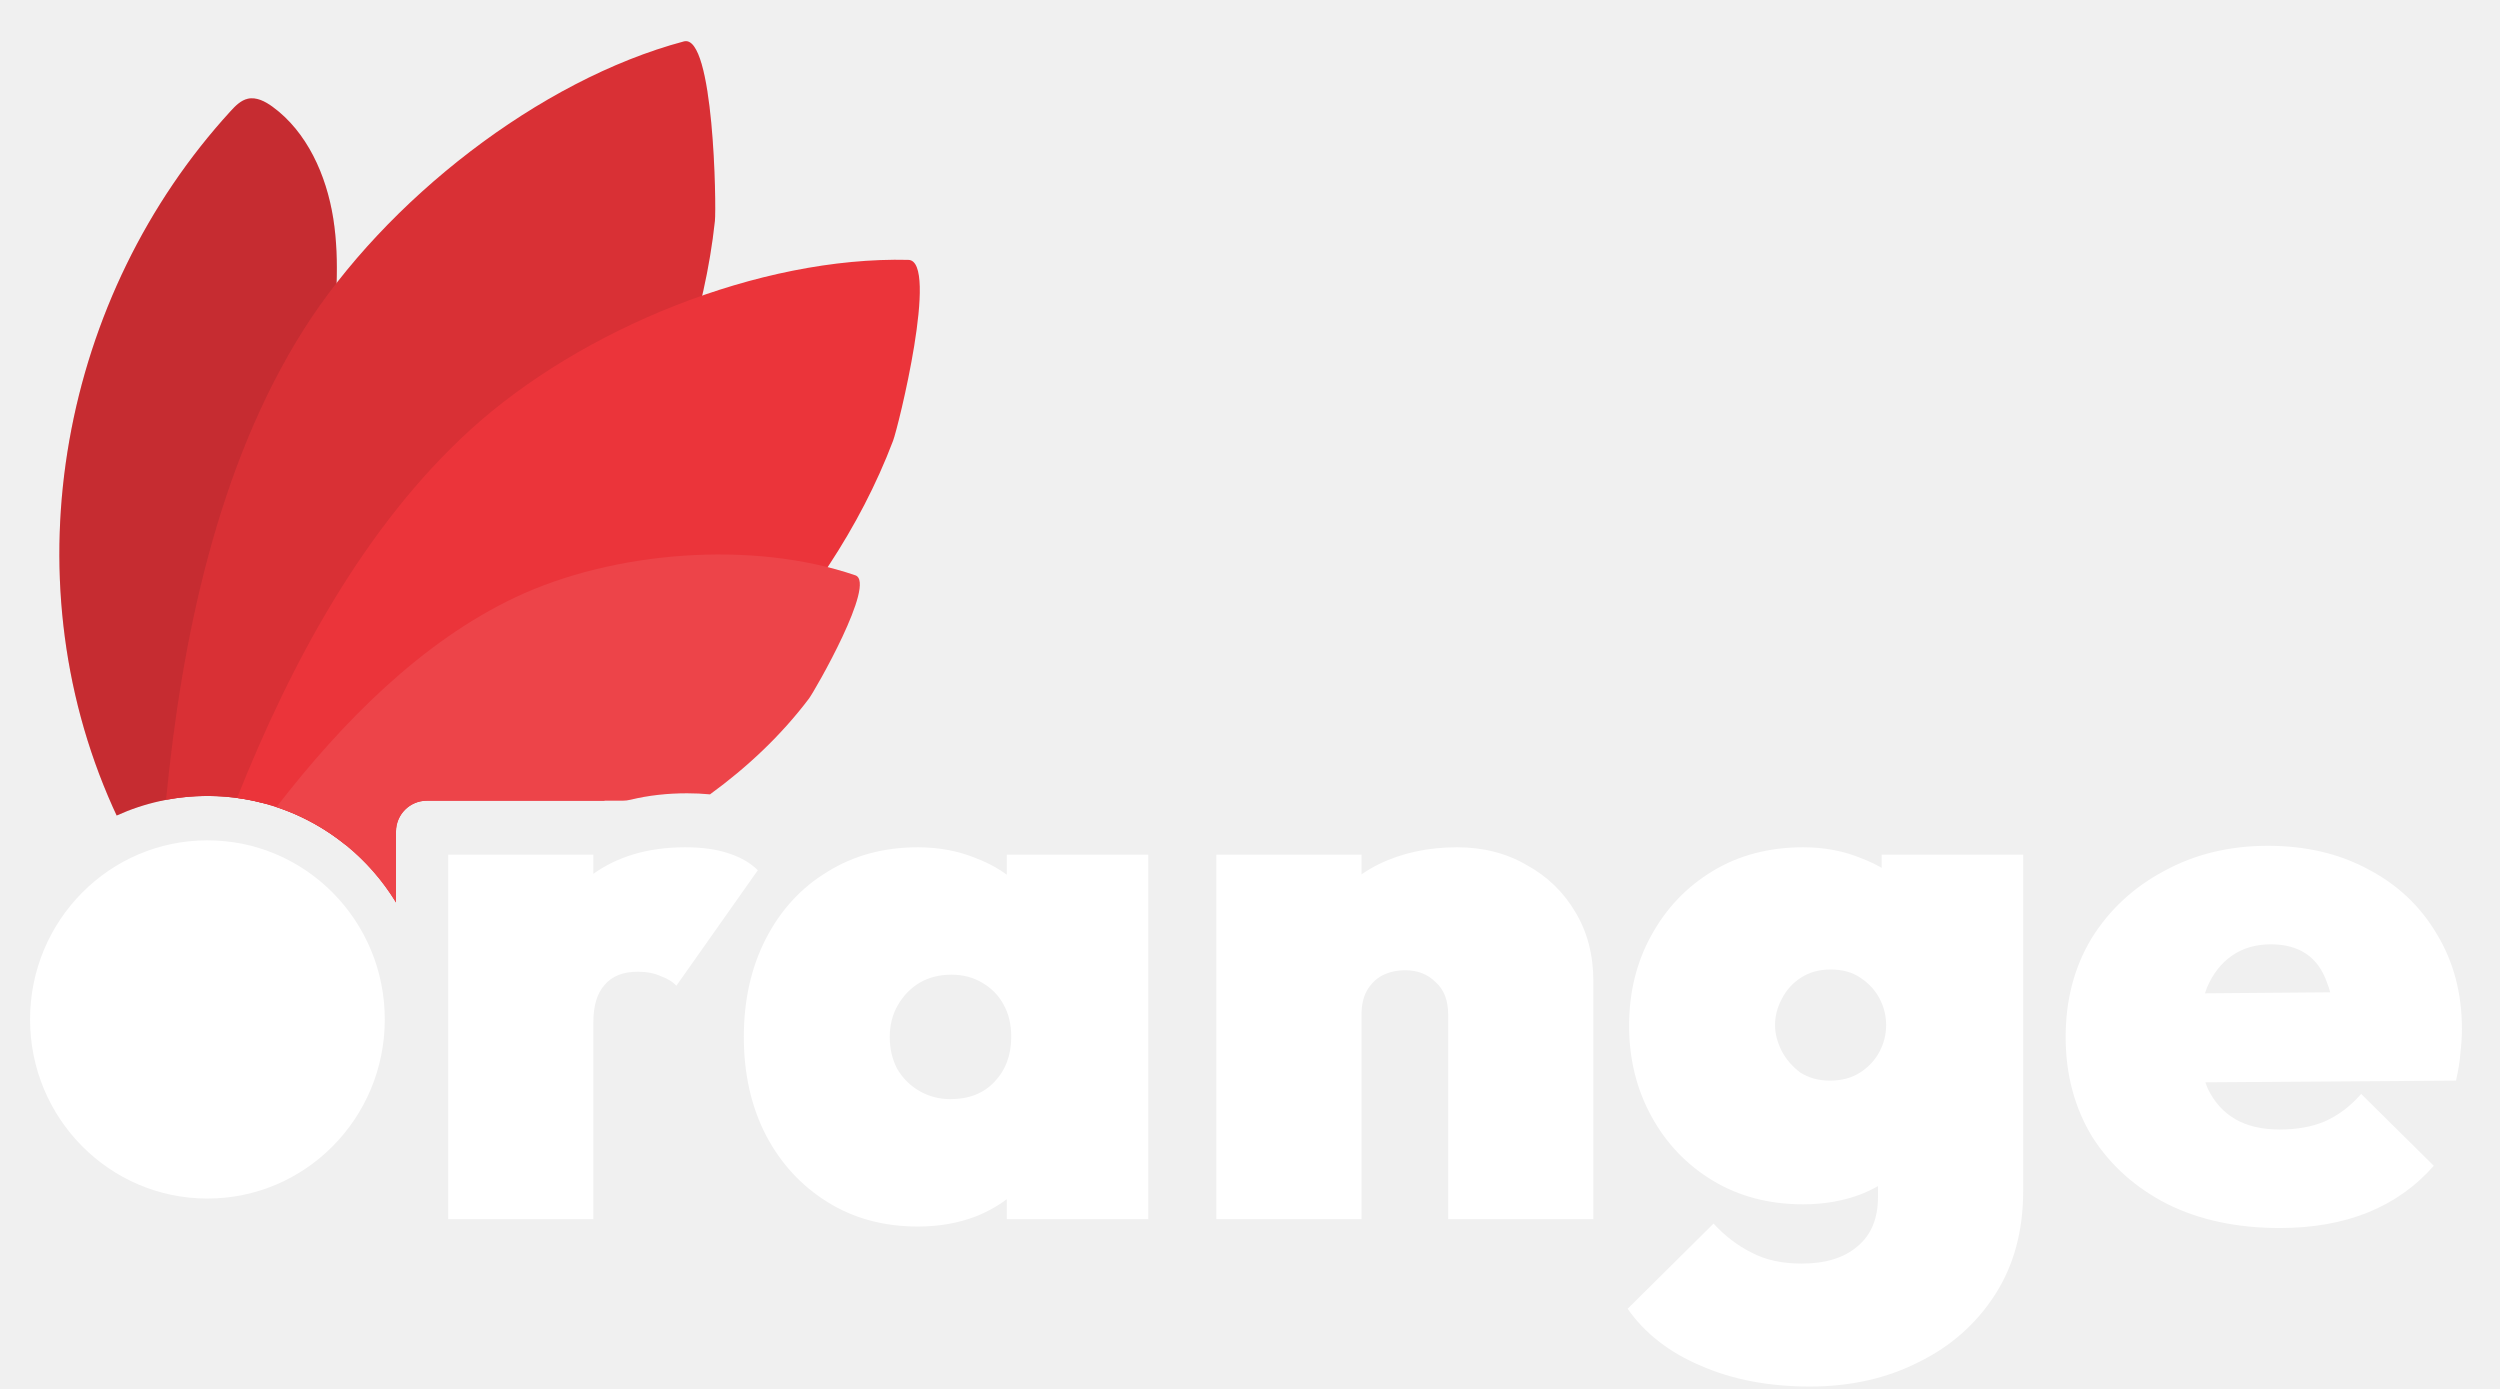
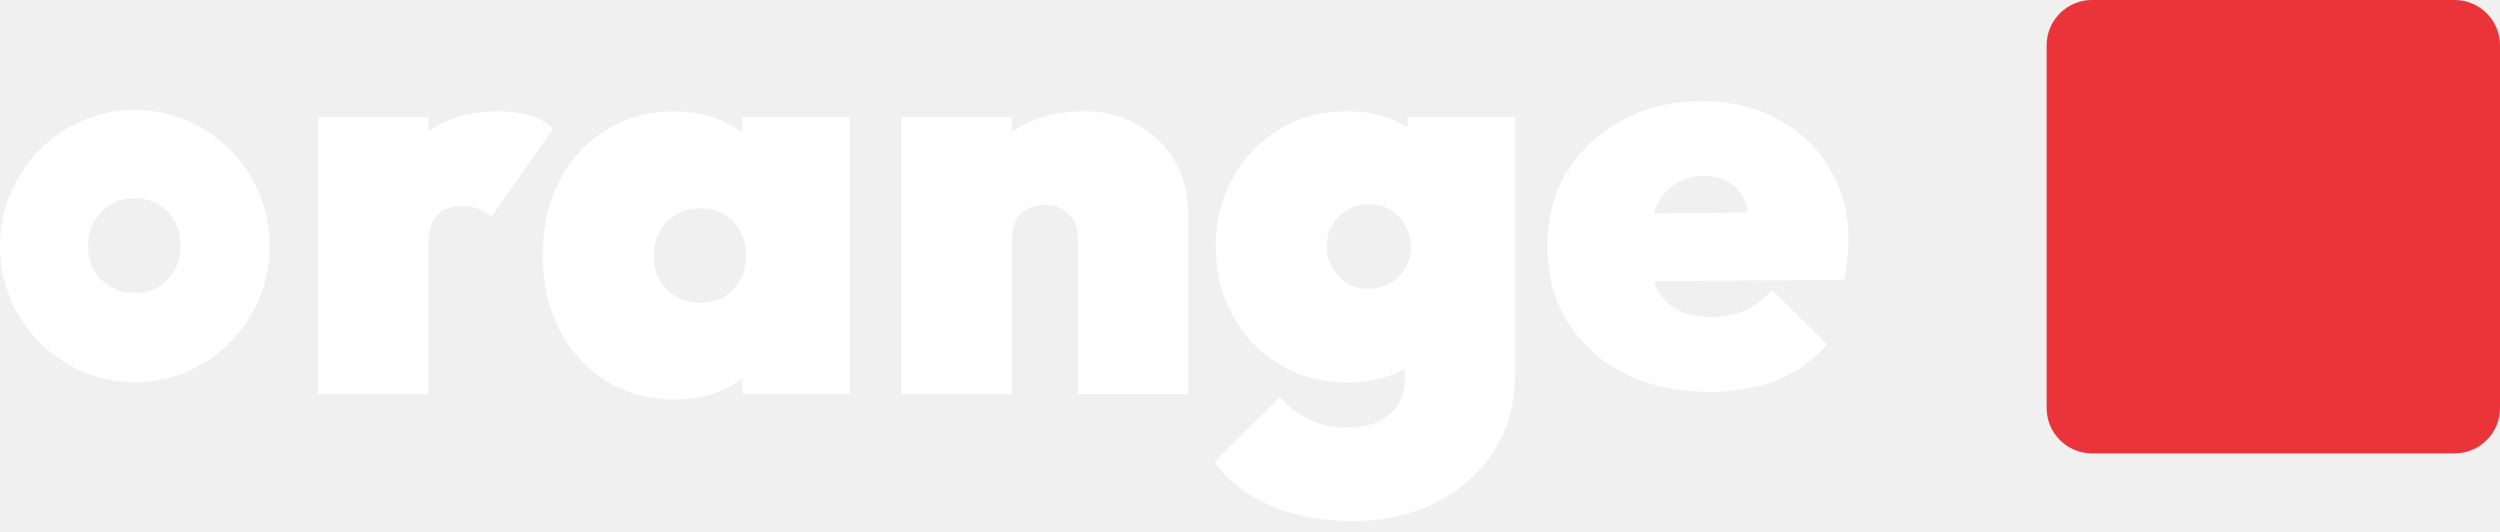
- <svg xmlns="http://www.w3.org/2000/svg" width="81" height="45" viewBox="0 0 81 45" fill="none">
-   <path d="M73.862 39.788C72.487 39.788 71.278 39.532 70.239 39.02C69.198 38.492 68.382 37.764 67.79 36.836C67.215 35.892 66.927 34.812 66.927 33.596C66.927 32.396 67.207 31.332 67.766 30.404C68.343 29.476 69.126 28.748 70.118 28.22C71.111 27.676 72.231 27.404 73.478 27.404C74.71 27.404 75.799 27.66 76.743 28.172C77.686 28.668 78.422 29.364 78.951 30.26C79.495 31.156 79.766 32.18 79.766 33.332C79.766 33.572 79.751 33.828 79.719 34.1C79.703 34.356 79.654 34.66 79.575 35.012L68.918 35.084V32.204L77.823 32.132L75.638 33.404C75.638 32.764 75.558 32.244 75.398 31.844C75.254 31.428 75.031 31.116 74.727 30.908C74.422 30.7 74.038 30.596 73.575 30.596C73.094 30.596 72.678 30.716 72.326 30.956C71.975 31.196 71.703 31.54 71.51 31.988C71.335 32.436 71.246 32.98 71.246 33.62C71.246 34.276 71.343 34.828 71.534 35.276C71.743 35.708 72.038 36.036 72.422 36.26C72.806 36.484 73.287 36.596 73.862 36.596C74.422 36.596 74.91 36.508 75.326 36.332C75.758 36.14 76.15 35.844 76.502 35.444L78.855 37.772C78.263 38.444 77.55 38.948 76.719 39.284C75.886 39.62 74.934 39.788 73.862 39.788Z" fill="white" />
-   <path d="M58.639 44.924C57.311 44.924 56.135 44.7 55.111 44.252C54.087 43.82 53.295 43.204 52.735 42.404L55.519 39.644C55.887 40.044 56.295 40.356 56.743 40.58C57.191 40.82 57.735 40.94 58.375 40.94C59.143 40.94 59.743 40.756 60.175 40.388C60.623 40.02 60.847 39.484 60.847 38.78V35.66L61.615 33.116L60.967 30.596V27.692H65.551V38.588C65.551 39.884 65.247 41.004 64.639 41.948C64.031 42.892 63.207 43.62 62.167 44.132C61.127 44.66 59.951 44.924 58.639 44.924ZM58.423 39.02C57.319 39.02 56.343 38.764 55.495 38.252C54.647 37.74 53.983 37.044 53.503 36.164C53.023 35.284 52.783 34.308 52.783 33.236C52.783 32.148 53.023 31.172 53.503 30.308C53.983 29.428 54.647 28.732 55.495 28.22C56.343 27.708 57.319 27.452 58.423 27.452C59.111 27.452 59.743 27.572 60.319 27.812C60.911 28.036 61.399 28.356 61.783 28.772C62.183 29.188 62.439 29.668 62.551 30.212V36.26C62.439 36.804 62.183 37.284 61.783 37.7C61.399 38.116 60.911 38.444 60.319 38.684C59.743 38.908 59.111 39.02 58.423 39.02ZM59.287 35.012C59.671 35.012 59.999 34.924 60.271 34.748C60.543 34.572 60.751 34.348 60.895 34.076C61.039 33.804 61.111 33.516 61.111 33.212C61.111 32.908 61.039 32.62 60.895 32.348C60.751 32.076 60.543 31.852 60.271 31.676C60.015 31.5 59.695 31.412 59.311 31.412C58.943 31.412 58.623 31.5 58.351 31.676C58.079 31.852 57.871 32.084 57.727 32.372C57.583 32.644 57.511 32.924 57.511 33.212C57.511 33.484 57.583 33.764 57.727 34.052C57.871 34.324 58.071 34.556 58.327 34.748C58.599 34.924 58.919 35.012 59.287 35.012Z" fill="white" />
-   <path d="M46.921 39.5V32.876C46.921 32.412 46.785 32.06 46.513 31.82C46.257 31.564 45.929 31.436 45.529 31.436C45.257 31.436 45.009 31.492 44.785 31.604C44.577 31.716 44.409 31.884 44.281 32.108C44.169 32.316 44.113 32.572 44.113 32.876L42.289 32.06C42.289 31.1 42.497 30.276 42.913 29.588C43.345 28.9 43.929 28.372 44.665 28.004C45.417 27.636 46.265 27.452 47.209 27.452C48.057 27.452 48.809 27.644 49.465 28.028C50.137 28.396 50.665 28.908 51.049 29.564C51.433 30.204 51.625 30.948 51.625 31.796V39.5H46.921ZM39.409 39.5V27.692H44.113V39.5H39.409Z" fill="white" />
-   <path d="M29.74 39.74C28.636 39.74 27.66 39.476 26.812 38.948C25.964 38.42 25.3 37.7 24.82 36.788C24.34 35.86 24.1 34.796 24.1 33.596C24.1 32.396 24.34 31.332 24.82 30.404C25.3 29.476 25.964 28.756 26.812 28.244C27.66 27.716 28.636 27.452 29.74 27.452C30.428 27.452 31.06 27.572 31.636 27.812C32.228 28.036 32.716 28.356 33.1 28.772C33.5 29.188 33.756 29.668 33.868 30.212V36.98C33.756 37.524 33.5 38.004 33.1 38.42C32.716 38.836 32.228 39.164 31.636 39.404C31.06 39.628 30.428 39.74 29.74 39.74ZM30.796 35.612C31.388 35.612 31.86 35.428 32.212 35.06C32.58 34.676 32.764 34.188 32.764 33.596C32.764 33.196 32.684 32.852 32.524 32.564C32.364 32.26 32.132 32.02 31.828 31.844C31.54 31.668 31.204 31.58 30.82 31.58C30.436 31.58 30.092 31.668 29.788 31.844C29.5 32.02 29.268 32.26 29.092 32.564C28.916 32.868 28.828 33.212 28.828 33.596C28.828 33.98 28.908 34.324 29.068 34.628C29.244 34.932 29.484 35.172 29.788 35.348C30.092 35.524 30.428 35.612 30.796 35.612ZM32.62 39.5V36.332L33.268 33.452L32.62 30.596V27.692H37.204V39.5H32.62Z" fill="white" />
-   <path d="M14.521 39.5V27.692H19.225V39.5H14.521ZM19.225 33.116L17.041 31.172C17.649 29.892 18.353 28.956 19.153 28.364C19.969 27.756 20.985 27.452 22.201 27.452C22.745 27.452 23.209 27.516 23.593 27.644C23.993 27.772 24.313 27.956 24.553 28.196L21.913 31.94C21.801 31.812 21.633 31.708 21.409 31.628C21.201 31.532 20.953 31.484 20.665 31.484C20.185 31.484 19.825 31.628 19.585 31.916C19.345 32.188 19.225 32.588 19.225 33.116Z" fill="white" />
-   <path d="M3.78 26.423C4.677 26.016 5.672 25.789 6.72 25.789C7.325 25.789 7.913 25.865 8.475 26.008C8.749 26.063 9.019 26.133 9.286 26.217C9.771 21.266 10.256 16.315 10.741 11.364C10.88 9.94 11.02 8.495 10.798 7.081C10.575 5.668 9.943 4.267 8.825 3.455C8.589 3.284 8.304 3.135 8.023 3.201C7.8 3.254 7.625 3.432 7.466 3.607C2.024 9.553 0.262 18.568 3.655 26.151C3.696 26.242 3.737 26.333 3.78 26.423Z" fill="#EB343A" />
-   <path d="M3.78 26.423C4.677 26.016 5.672 25.789 6.72 25.789C7.325 25.789 7.913 25.865 8.475 26.008C8.749 26.063 9.019 26.133 9.286 26.217C9.771 21.266 10.256 16.315 10.741 11.364C10.88 9.94 11.02 8.495 10.798 7.081C10.575 5.668 9.943 4.267 8.825 3.455C8.589 3.284 8.304 3.135 8.023 3.201C7.8 3.254 7.625 3.432 7.466 3.607C2.024 9.553 0.262 18.568 3.655 26.151C3.696 26.242 3.737 26.333 3.78 26.423Z" fill="black" fill-opacity="0.16" />
-   <path d="M9.834 10.689C12.49 6.488 17.482 2.589 22.158 1.342C23.136 1.081 23.212 6.709 23.163 7.158C22.836 10.205 21.787 13.136 20.385 15.807C19.038 18.378 17.37 20.727 15.628 23.005L15.617 23.019C14.335 24.695 13.024 26.411 11.195 27.372C9.968 26.381 8.412 25.789 6.719 25.789C6.262 25.789 5.814 25.832 5.381 25.915C5.886 20.708 7.05 15.092 9.834 10.689Z" fill="#EB343A" />
-   <path d="M9.834 10.689C12.49 6.488 17.482 2.589 22.158 1.342C23.136 1.081 23.212 6.709 23.163 7.158C22.836 10.205 21.787 13.136 20.385 15.807C19.038 18.378 17.37 20.727 15.628 23.005L15.617 23.019C14.335 24.695 13.024 26.411 11.195 27.372C9.968 26.381 8.412 25.789 6.719 25.789C6.262 25.789 5.814 25.832 5.381 25.915C5.886 20.708 7.05 15.092 9.834 10.689Z" fill="black" fill-opacity="0.08" />
-   <path d="M6.72 38.833C9.894 38.833 12.467 36.235 12.467 33.03C12.467 29.825 9.894 27.227 6.72 27.227C3.547 27.227 0.974 29.825 0.974 33.03C0.974 36.235 3.547 38.833 6.72 38.833Z" fill="white" />
-   <path d="M29.431 8.42C24.62 8.304 18.842 10.643 15.233 13.931C11.825 17.036 9.434 21.455 7.682 25.853C9.859 26.148 11.727 27.43 12.83 29.239V26.942C12.83 26.39 13.278 25.942 13.83 25.942H19.573C21.161 24.67 22.693 23.321 24.091 21.817C26.11 19.645 27.856 17.124 28.934 14.285C29.096 13.871 30.437 8.444 29.431 8.42Z" fill="#EB343A" />
-   <path d="M27.712 18.64C24.368 17.496 19.865 17.854 16.695 19.355C13.649 20.795 11.071 23.414 8.958 26.148C10.582 26.687 11.95 27.795 12.83 29.239V26.942C12.83 26.39 13.278 25.942 13.83 25.942H20.175C20.26 25.942 20.345 25.931 20.429 25.911C21.014 25.769 21.627 25.702 22.26 25.702C22.51 25.702 22.759 25.713 23.004 25.737C24.203 24.863 25.303 23.835 26.212 22.631C26.4 22.378 28.41 18.88 27.712 18.64Z" fill="#EB343A" />
-   <path d="M27.712 18.64C24.368 17.496 19.865 17.854 16.695 19.355C13.649 20.795 11.071 23.414 8.958 26.148C10.582 26.687 11.95 27.795 12.83 29.239V26.942C12.83 26.39 13.278 25.942 13.83 25.942H20.175C20.26 25.942 20.345 25.931 20.429 25.911C21.014 25.769 21.627 25.702 22.26 25.702C22.51 25.702 22.759 25.713 23.004 25.737C24.203 24.863 25.303 23.835 26.212 22.631C26.4 22.378 28.41 18.88 27.712 18.64Z" fill="white" fill-opacity="0.08" />
+ <svg xmlns="http://www.w3.org/2000/svg" width="193" height="41" viewBox="0 0 193 41" fill="none">
+   <path d="M141.24 12.98C140.28 11.36 138.95 10.1 137.24 9.2C135.53 8.27 133.56 7.81 131.33 7.81C129.1 7.81 127.04 8.3 125.24 9.29C123.44 10.25 122.02 11.57 120.98 13.25C119.97 14.93 119.46 16.86 119.46 19.03C119.46 21.2 119.98 23.19 121.03 24.9C122.1 26.58 123.58 27.9 125.46 28.86C127.34 29.79 129.53 30.25 132.02 30.25C133.96 30.25 135.69 29.95 137.19 29.34C138.7 28.73 139.99 27.82 141.06 26.6L136.8 22.38C136.16 23.1 135.45 23.64 134.67 23.99C133.92 24.31 133.03 24.47 132.02 24.47C131.01 24.47 130.11 24.27 129.41 23.86C128.71 23.45 128.18 22.86 127.8 22.08C127.75 21.97 127.73 21.82 127.69 21.7L142.36 21.6C142.5 20.96 142.59 20.41 142.62 19.95C142.68 19.46 142.71 18.99 142.71 18.56C142.71 16.47 142.22 14.62 141.23 13L141.24 12.98ZM129.25 14.24C129.89 13.81 130.64 13.59 131.51 13.59C132.38 13.59 133.05 13.78 133.6 14.15C134.15 14.53 134.56 15.09 134.82 15.85C134.88 16.01 134.91 16.22 134.97 16.41L127.69 16.47C127.73 16.36 127.74 16.22 127.78 16.12C128.13 15.31 128.62 14.69 129.26 14.25L129.25 14.24Z" fill="white" />
+   <path d="M108.67 9.83C108.3 9.61 107.93 9.4 107.5 9.24C106.46 8.81 105.31 8.59 104.07 8.59C102.07 8.59 100.3 9.05 98.77 9.98C97.23 10.91 96.03 12.17 95.16 13.76C94.29 15.33 93.86 17.09 93.86 19.06C93.86 21.03 94.29 22.77 95.16 24.36C96.03 25.95 97.23 27.21 98.77 28.14C100.31 29.07 102.07 29.53 104.07 29.53C105.32 29.53 106.46 29.33 107.5 28.92C107.85 28.78 108.15 28.59 108.46 28.42V29.1C108.46 30.38 108.05 31.35 107.24 32.01C106.46 32.68 105.37 33.01 103.98 33.01C102.82 33.01 101.84 32.79 101.02 32.36C100.21 31.95 99.47 31.39 98.8 30.66L93.76 35.66C94.77 37.11 96.21 38.22 98.06 39.01C99.91 39.82 102.05 40.23 104.45 40.23C106.85 40.23 108.96 39.75 110.84 38.8C112.72 37.87 114.22 36.55 115.32 34.84C116.42 33.13 116.97 31.1 116.97 28.75V9.03H108.67V9.84V9.83ZM107.41 21.81C106.92 22.13 106.32 22.29 105.63 22.29C104.94 22.29 104.38 22.13 103.89 21.81C103.43 21.46 103.06 21.04 102.8 20.55C102.54 20.03 102.41 19.52 102.41 19.03C102.41 18.51 102.54 18 102.8 17.51C103.06 16.99 103.44 16.57 103.93 16.25C104.42 15.93 105 15.77 105.67 15.77C106.34 15.77 106.95 15.93 107.41 16.25C107.9 16.57 108.28 16.97 108.54 17.47C108.8 17.96 108.93 18.48 108.93 19.04C108.93 19.6 108.8 20.11 108.54 20.61C108.28 21.1 107.9 21.51 107.41 21.83V21.81Z" fill="white" />
+   <path d="M87.83 9.63C86.64 8.93 85.28 8.59 83.74 8.59C82.03 8.59 80.49 8.92 79.13 9.59C78.78 9.77 78.44 9.97 78.13 10.18V9.02H69.61V30.41H78.13V18.41C78.13 17.86 78.23 17.4 78.43 17.02C78.66 16.61 78.97 16.31 79.34 16.11C79.75 15.91 80.19 15.81 80.69 15.81C81.41 15.81 82.01 16.04 82.47 16.51C82.96 16.94 83.21 17.58 83.21 18.42V30.42H91.73V16.47C91.73 14.93 91.38 13.59 90.69 12.43C89.99 11.24 89.04 10.31 87.82 9.65L87.83 9.63Z" fill="white" />
+   <path d="M57.32 10.25C56.79 9.85 56.22 9.5 55.54 9.25C54.5 8.82 53.35 8.6 52.11 8.6C50.11 8.6 48.34 9.08 46.81 10.03C45.27 10.96 44.07 12.26 43.2 13.94C42.33 15.62 41.9 17.55 41.9 19.72C41.9 21.89 42.33 23.82 43.2 25.5C44.07 27.15 45.27 28.46 46.81 29.41C48.35 30.37 50.11 30.84 52.11 30.84C53.36 30.84 54.5 30.64 55.54 30.23C56.22 29.95 56.79 29.59 57.32 29.19V30.4H65.62V9.03H57.32V10.25ZM54.02 23.37C53.35 23.37 52.74 23.21 52.19 22.89C51.64 22.57 51.2 22.14 50.89 21.59C50.6 21.04 50.46 20.42 50.46 19.72C50.46 19.02 50.62 18.4 50.94 17.85C51.26 17.3 51.68 16.86 52.2 16.55C52.75 16.23 53.37 16.07 54.07 16.07C54.77 16.07 55.37 16.23 55.9 16.55C56.45 16.87 56.87 17.3 57.16 17.85C57.45 18.37 57.59 18.99 57.59 19.72C57.59 20.79 57.26 21.68 56.59 22.37C55.95 23.04 55.1 23.37 54.03 23.37H54.02Z" fill="white" />
+   <path d="M40.97 8.94C40.27 8.71 39.43 8.59 38.45 8.59C36.31 8.59 34.52 9.12 33.06 10.16V9.02H24.54V30.41H33.06V18.85C33.06 17.89 33.28 17.17 33.71 16.68C34.14 16.16 34.8 15.9 35.67 15.9C36.19 15.9 36.64 15.99 37.02 16.16C37.43 16.3 37.73 16.49 37.93 16.73L42.71 9.95C42.28 9.52 41.7 9.18 40.97 8.95V8.94Z" fill="white" />
+   <path d="M10.41 8.49C4.66 8.49 0 13.2 0 19C0 24.8 4.66 29.51 10.41 29.51C16.16 29.51 20.82 24.8 20.82 19C20.82 13.2 16.16 8.49 10.41 8.49ZM10.36 22.61C9.69 22.61 9.08 22.45 8.53 22.13C7.98 21.81 7.54 21.38 7.23 20.83C6.94 20.28 6.8 19.66 6.8 18.96C6.8 18.26 6.96 17.64 7.28 17.09C7.6 16.54 8.02 16.1 8.54 15.79C9.09 15.47 9.71 15.31 10.41 15.31C11.11 15.31 11.71 15.47 12.24 15.79C12.79 16.11 13.21 16.54 13.5 17.09C13.79 17.61 13.93 18.23 13.93 18.96C13.93 20.03 13.6 20.92 12.93 21.61C12.29 22.28 11.44 22.61 10.37 22.61H10.36Z" fill="white" />
+   <rect x="158" width="35" height="35" rx="3.5" fill="#EB343A" />
</svg>
